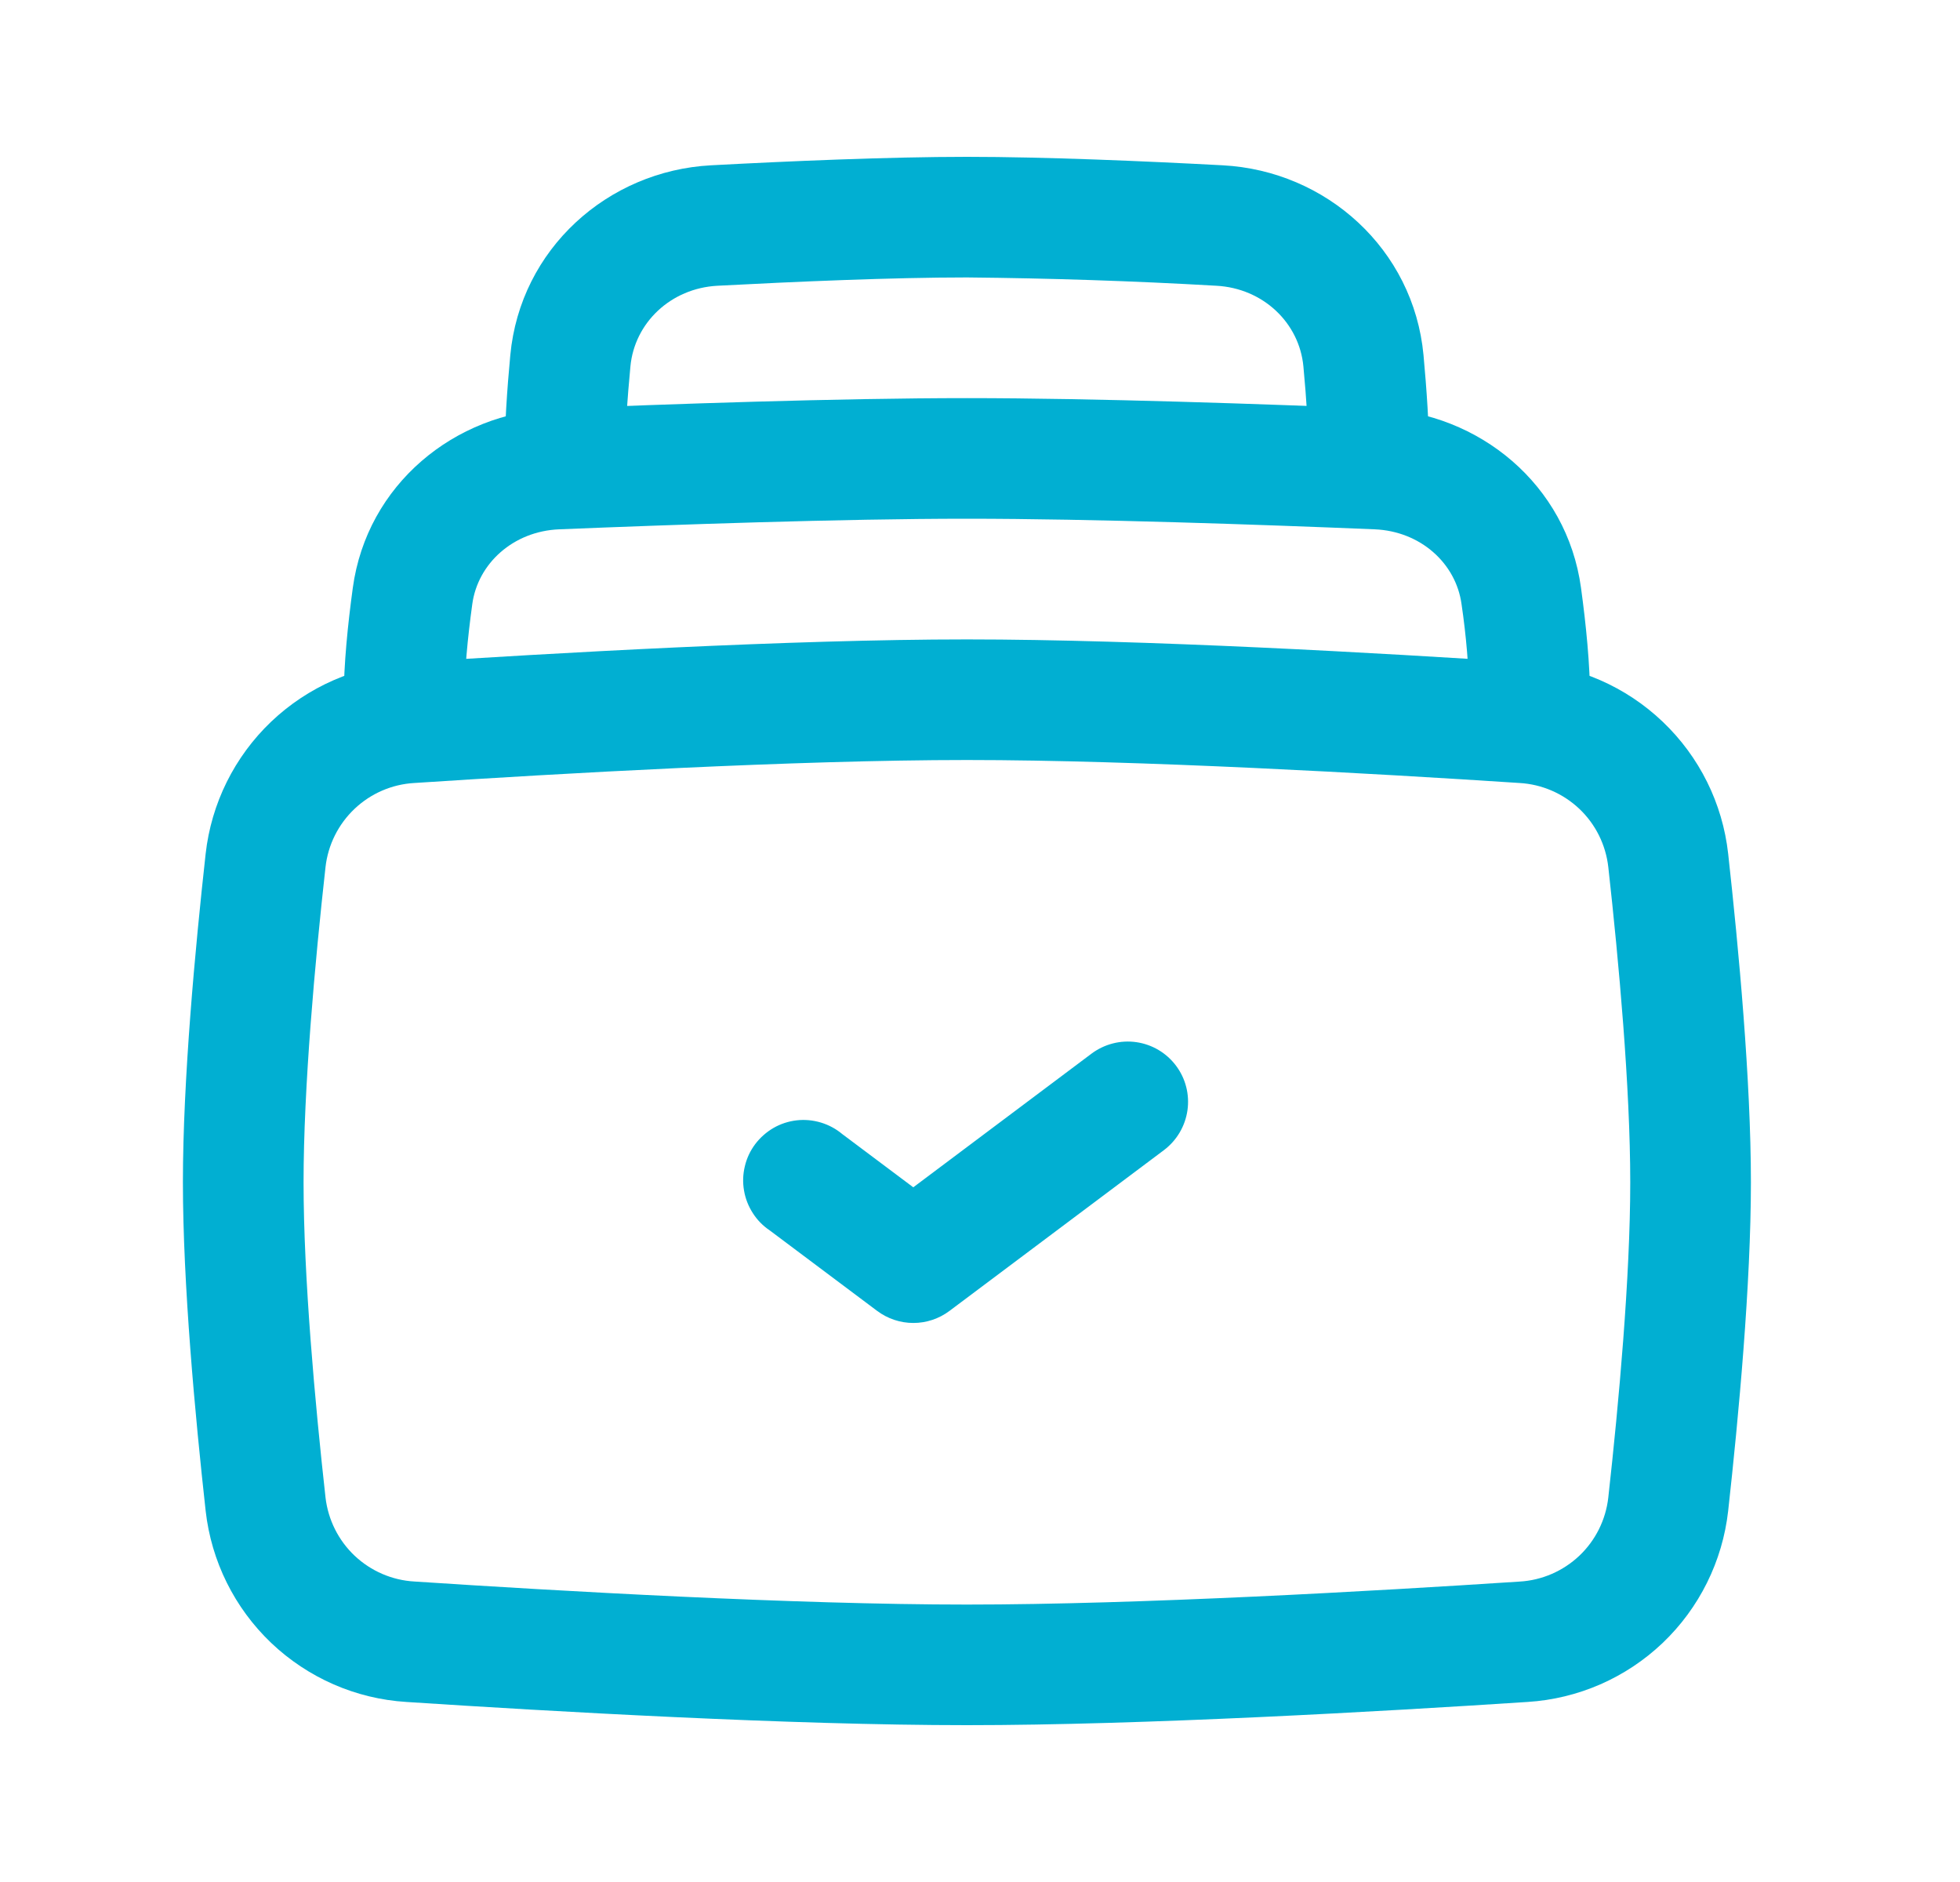
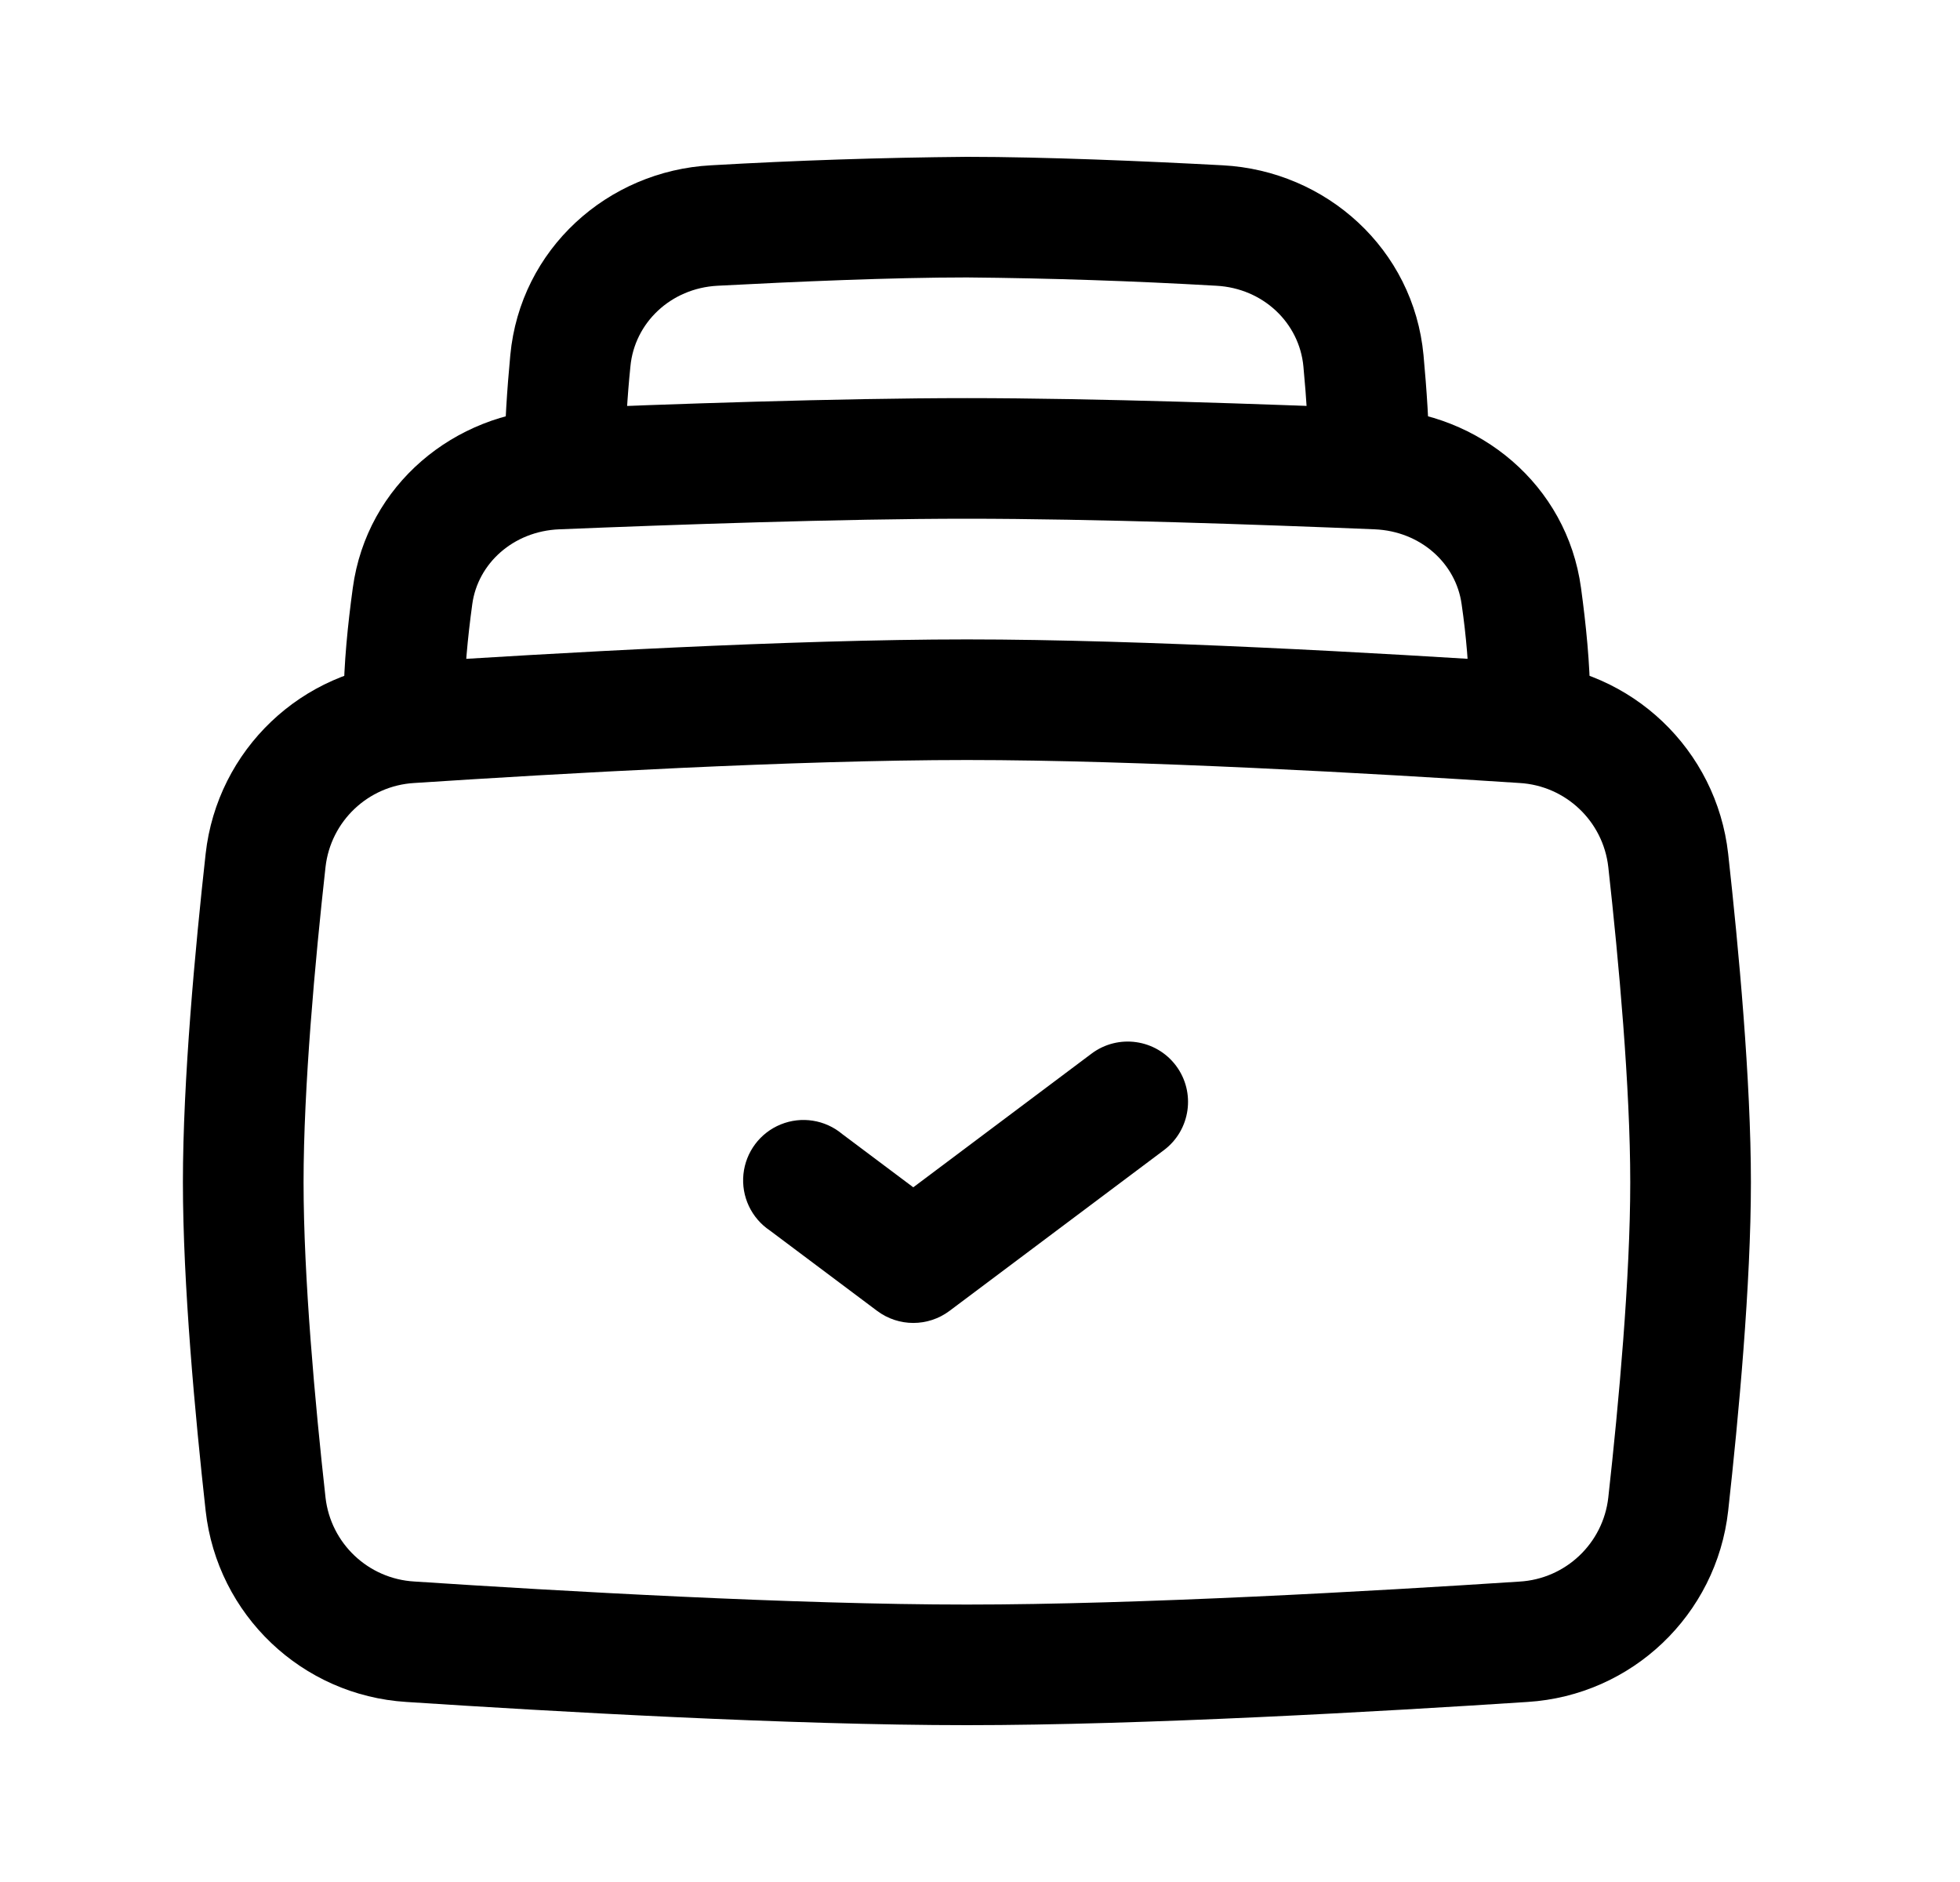
- <svg xmlns="http://www.w3.org/2000/svg" width="25" height="24" viewBox="0 0 25 24" fill="none">
-   <path fill-rule="evenodd" clip-rule="evenodd" d="M12.333 9.692C10.137 9.692 7.132 9.864 5.285 9.985C5 10.001 4.73 10.118 4.523 10.314C4.316 10.51 4.184 10.773 4.152 11.057C4.018 12.261 3.872 13.867 3.872 15.077C3.872 16.287 4.018 17.893 4.152 19.097C4.185 19.38 4.316 19.643 4.523 19.839C4.731 20.035 5.001 20.152 5.285 20.168C7.132 20.29 10.137 20.462 12.333 20.462C14.529 20.462 17.535 20.29 19.381 20.169C19.666 20.153 19.936 20.036 20.144 19.84C20.351 19.644 20.482 19.381 20.514 19.097C20.648 17.893 20.794 16.287 20.794 15.077C20.794 13.867 20.648 12.261 20.514 11.057C20.482 10.773 20.351 10.51 20.144 10.314C19.936 10.118 19.666 10.001 19.381 9.985C17.535 9.864 14.529 9.692 12.333 9.692ZM5.183 8.45C7.032 8.33 10.083 8.154 12.333 8.154C14.584 8.154 17.635 8.329 19.483 8.45C20.129 8.49 20.739 8.757 21.207 9.203C21.676 9.649 21.972 10.245 22.043 10.888C22.177 12.098 22.333 13.777 22.333 15.077C22.333 16.377 22.177 18.057 22.043 19.267C21.971 19.909 21.675 20.506 21.207 20.952C20.739 21.397 20.129 21.664 19.483 21.704C17.634 21.825 14.583 22 12.333 22C10.082 22 7.031 21.825 5.183 21.704C4.538 21.664 3.928 21.397 3.459 20.951C2.991 20.505 2.695 19.909 2.623 19.266C2.489 18.056 2.333 16.377 2.333 15.076C2.333 13.775 2.489 12.098 2.623 10.888C2.695 10.245 2.991 9.649 3.459 9.203C3.928 8.757 4.538 8.49 5.183 8.45Z" fill="#01AFD2" />
-   <path fill-rule="evenodd" clip-rule="evenodd" d="M12.333 6.615C10.733 6.615 8.581 6.691 7.133 6.75C6.547 6.774 6.095 7.185 6.024 7.704C5.964 8.14 5.923 8.577 5.923 8.924C5.927 9.027 5.91 9.13 5.873 9.227C5.836 9.324 5.78 9.412 5.708 9.486C5.636 9.561 5.55 9.62 5.455 9.66C5.36 9.701 5.257 9.722 5.154 9.722C5.05 9.722 4.948 9.701 4.853 9.66C4.758 9.62 4.671 9.561 4.6 9.486C4.528 9.412 4.472 9.324 4.435 9.227C4.398 9.13 4.381 9.027 4.384 8.924C4.384 8.474 4.437 7.958 4.5 7.497C4.68 6.177 5.802 5.265 7.07 5.213C8.52 5.153 10.698 5.077 12.333 5.077C13.968 5.077 16.147 5.153 17.596 5.213C18.864 5.265 19.986 6.178 20.166 7.497C20.229 7.958 20.282 8.474 20.282 8.923C20.286 9.026 20.269 9.129 20.232 9.226C20.195 9.323 20.139 9.411 20.067 9.485C19.995 9.56 19.909 9.619 19.814 9.659C19.719 9.7 19.616 9.721 19.513 9.721C19.409 9.721 19.307 9.7 19.212 9.659C19.117 9.619 19.03 9.56 18.959 9.485C18.887 9.411 18.831 9.323 18.794 9.226C18.757 9.129 18.74 9.026 18.743 8.923C18.736 8.515 18.702 8.108 18.642 7.704C18.571 7.184 18.119 6.774 17.533 6.75C16.085 6.69 13.933 6.615 12.333 6.615Z" fill="#01AFD2" />
-   <path fill-rule="evenodd" clip-rule="evenodd" d="M12.333 3.538C11.378 3.538 10.139 3.592 9.151 3.644C8.554 3.676 8.093 4.118 8.041 4.673C8.001 5.089 7.974 5.506 7.974 5.846C7.98 5.95 7.964 6.055 7.928 6.152C7.891 6.25 7.835 6.34 7.764 6.416C7.692 6.491 7.605 6.552 7.509 6.593C7.413 6.634 7.31 6.655 7.205 6.655C7.101 6.655 6.998 6.634 6.902 6.593C6.806 6.552 6.719 6.491 6.647 6.416C6.575 6.34 6.519 6.25 6.483 6.152C6.447 6.055 6.431 5.95 6.436 5.846C6.436 5.436 6.468 4.964 6.509 4.529C6.636 3.175 7.752 2.178 9.069 2.108C10.063 2.055 11.335 2 12.333 2C13.331 2 14.604 2.055 15.597 2.108C16.914 2.178 18.03 3.175 18.157 4.528C18.197 4.964 18.23 5.436 18.23 5.846C18.236 5.95 18.22 6.055 18.183 6.152C18.147 6.25 18.091 6.34 18.02 6.416C17.948 6.491 17.861 6.552 17.765 6.593C17.669 6.634 17.566 6.655 17.461 6.655C17.357 6.655 17.254 6.634 17.158 6.593C17.062 6.552 16.975 6.491 16.903 6.416C16.831 6.34 16.776 6.25 16.739 6.152C16.703 6.055 16.687 5.95 16.692 5.846C16.692 5.506 16.664 5.089 16.625 4.673C16.573 4.118 16.112 3.676 15.515 3.644C14.456 3.583 13.395 3.548 12.333 3.538ZM15 13.59C15.123 13.753 15.175 13.958 15.146 14.16C15.117 14.362 15.009 14.544 14.846 14.667L12.111 16.717C11.978 16.817 11.816 16.871 11.65 16.871C11.483 16.871 11.322 16.817 11.188 16.717L9.82 15.692C9.733 15.634 9.659 15.559 9.603 15.471C9.546 15.383 9.507 15.284 9.49 15.181C9.472 15.078 9.476 14.973 9.501 14.871C9.525 14.769 9.57 14.674 9.633 14.59C9.696 14.507 9.775 14.437 9.866 14.384C9.956 14.332 10.057 14.299 10.161 14.287C10.265 14.275 10.37 14.285 10.47 14.315C10.57 14.345 10.663 14.395 10.743 14.462L11.649 15.141L13.923 13.436C14.087 13.314 14.292 13.261 14.494 13.29C14.696 13.319 14.878 13.427 15 13.59Z" fill="#01AFD2" />
+ <svg xmlns="http://www.w3.org/2000/svg" width="25" height="24">
+   <path fill-rule="evenodd" clip-rule="evenodd" d="M12.333 9.692c-2.196 0-5.2.172-7.048.293a1.21 1.21 0 00-1.133 1.072c-.134 1.204-.28 2.81-.28 4.02 0 1.21.146 2.816.28 4.02a1.21 1.21 0 001.133 1.071c1.847.122 4.852.294 7.048.294 2.196 0 5.202-.172 7.048-.293a1.21 1.21 0 001.133-1.072c.134-1.204.28-2.81.28-4.02 0-1.21-.146-2.816-.28-4.02a1.21 1.21 0 00-1.133-1.072c-1.846-.121-4.852-.293-7.048-.293zM5.183 8.45c1.85-.12 4.9-.296 7.15-.296 2.251 0 5.302.175 7.15.296a2.748 2.748 0 012.56 2.438c.134 1.21.29 2.889.29 4.189 0 1.3-.156 2.98-.29 4.19a2.748 2.748 0 01-2.56 2.437c-1.849.121-4.9.296-7.15.296s-5.302-.175-7.15-.296a2.748 2.748 0 01-2.56-2.438c-.134-1.21-.29-2.889-.29-4.19 0-1.301.156-2.978.29-4.188a2.748 2.748 0 012.56-2.438z" />
+   <path fill-rule="evenodd" clip-rule="evenodd" d="M12.333 6.615c-1.6 0-3.752.076-5.2.135-.586.024-1.038.435-1.109.954-.06.436-.1.873-.1 1.22a.77.77 0 11-1.54 0c0-.45.053-.966.116-1.427.18-1.32 1.302-2.232 2.57-2.284 1.45-.06 3.628-.136 5.263-.136 1.635 0 3.814.076 5.263.136 1.268.052 2.39.965 2.57 2.284.063.461.116.977.116 1.426a.77.77 0 11-1.539 0 9.605 9.605 0 00-.1-1.219c-.072-.52-.524-.93-1.11-.954-1.448-.06-3.6-.135-5.2-.135z" />
+   <path fill-rule="evenodd" clip-rule="evenodd" d="M12.333 3.538c-.955 0-2.194.054-3.182.106-.597.032-1.058.474-1.11 1.029a12.9 12.9 0 00-.067 1.173.77.77 0 11-1.538 0c0-.41.032-.882.073-1.317.127-1.354 1.243-2.351 2.56-2.421A66.96 66.96 0 0112.333 2c.998 0 2.271.055 3.264.108 1.317.07 2.433 1.067 2.56 2.42.04.436.073.908.073 1.318a.771.771 0 11-1.538 0c0-.34-.028-.757-.067-1.173-.052-.555-.513-.997-1.11-1.029a65.713 65.713 0 00-3.182-.106zM15 13.59a.77.77 0 01-.154 1.077l-2.735 2.05a.77.77 0 01-.923 0L9.82 15.692a.77.77 0 11.923-1.23l.906.679 2.274-1.705A.77.77 0 0115 13.59z" />
</svg>
